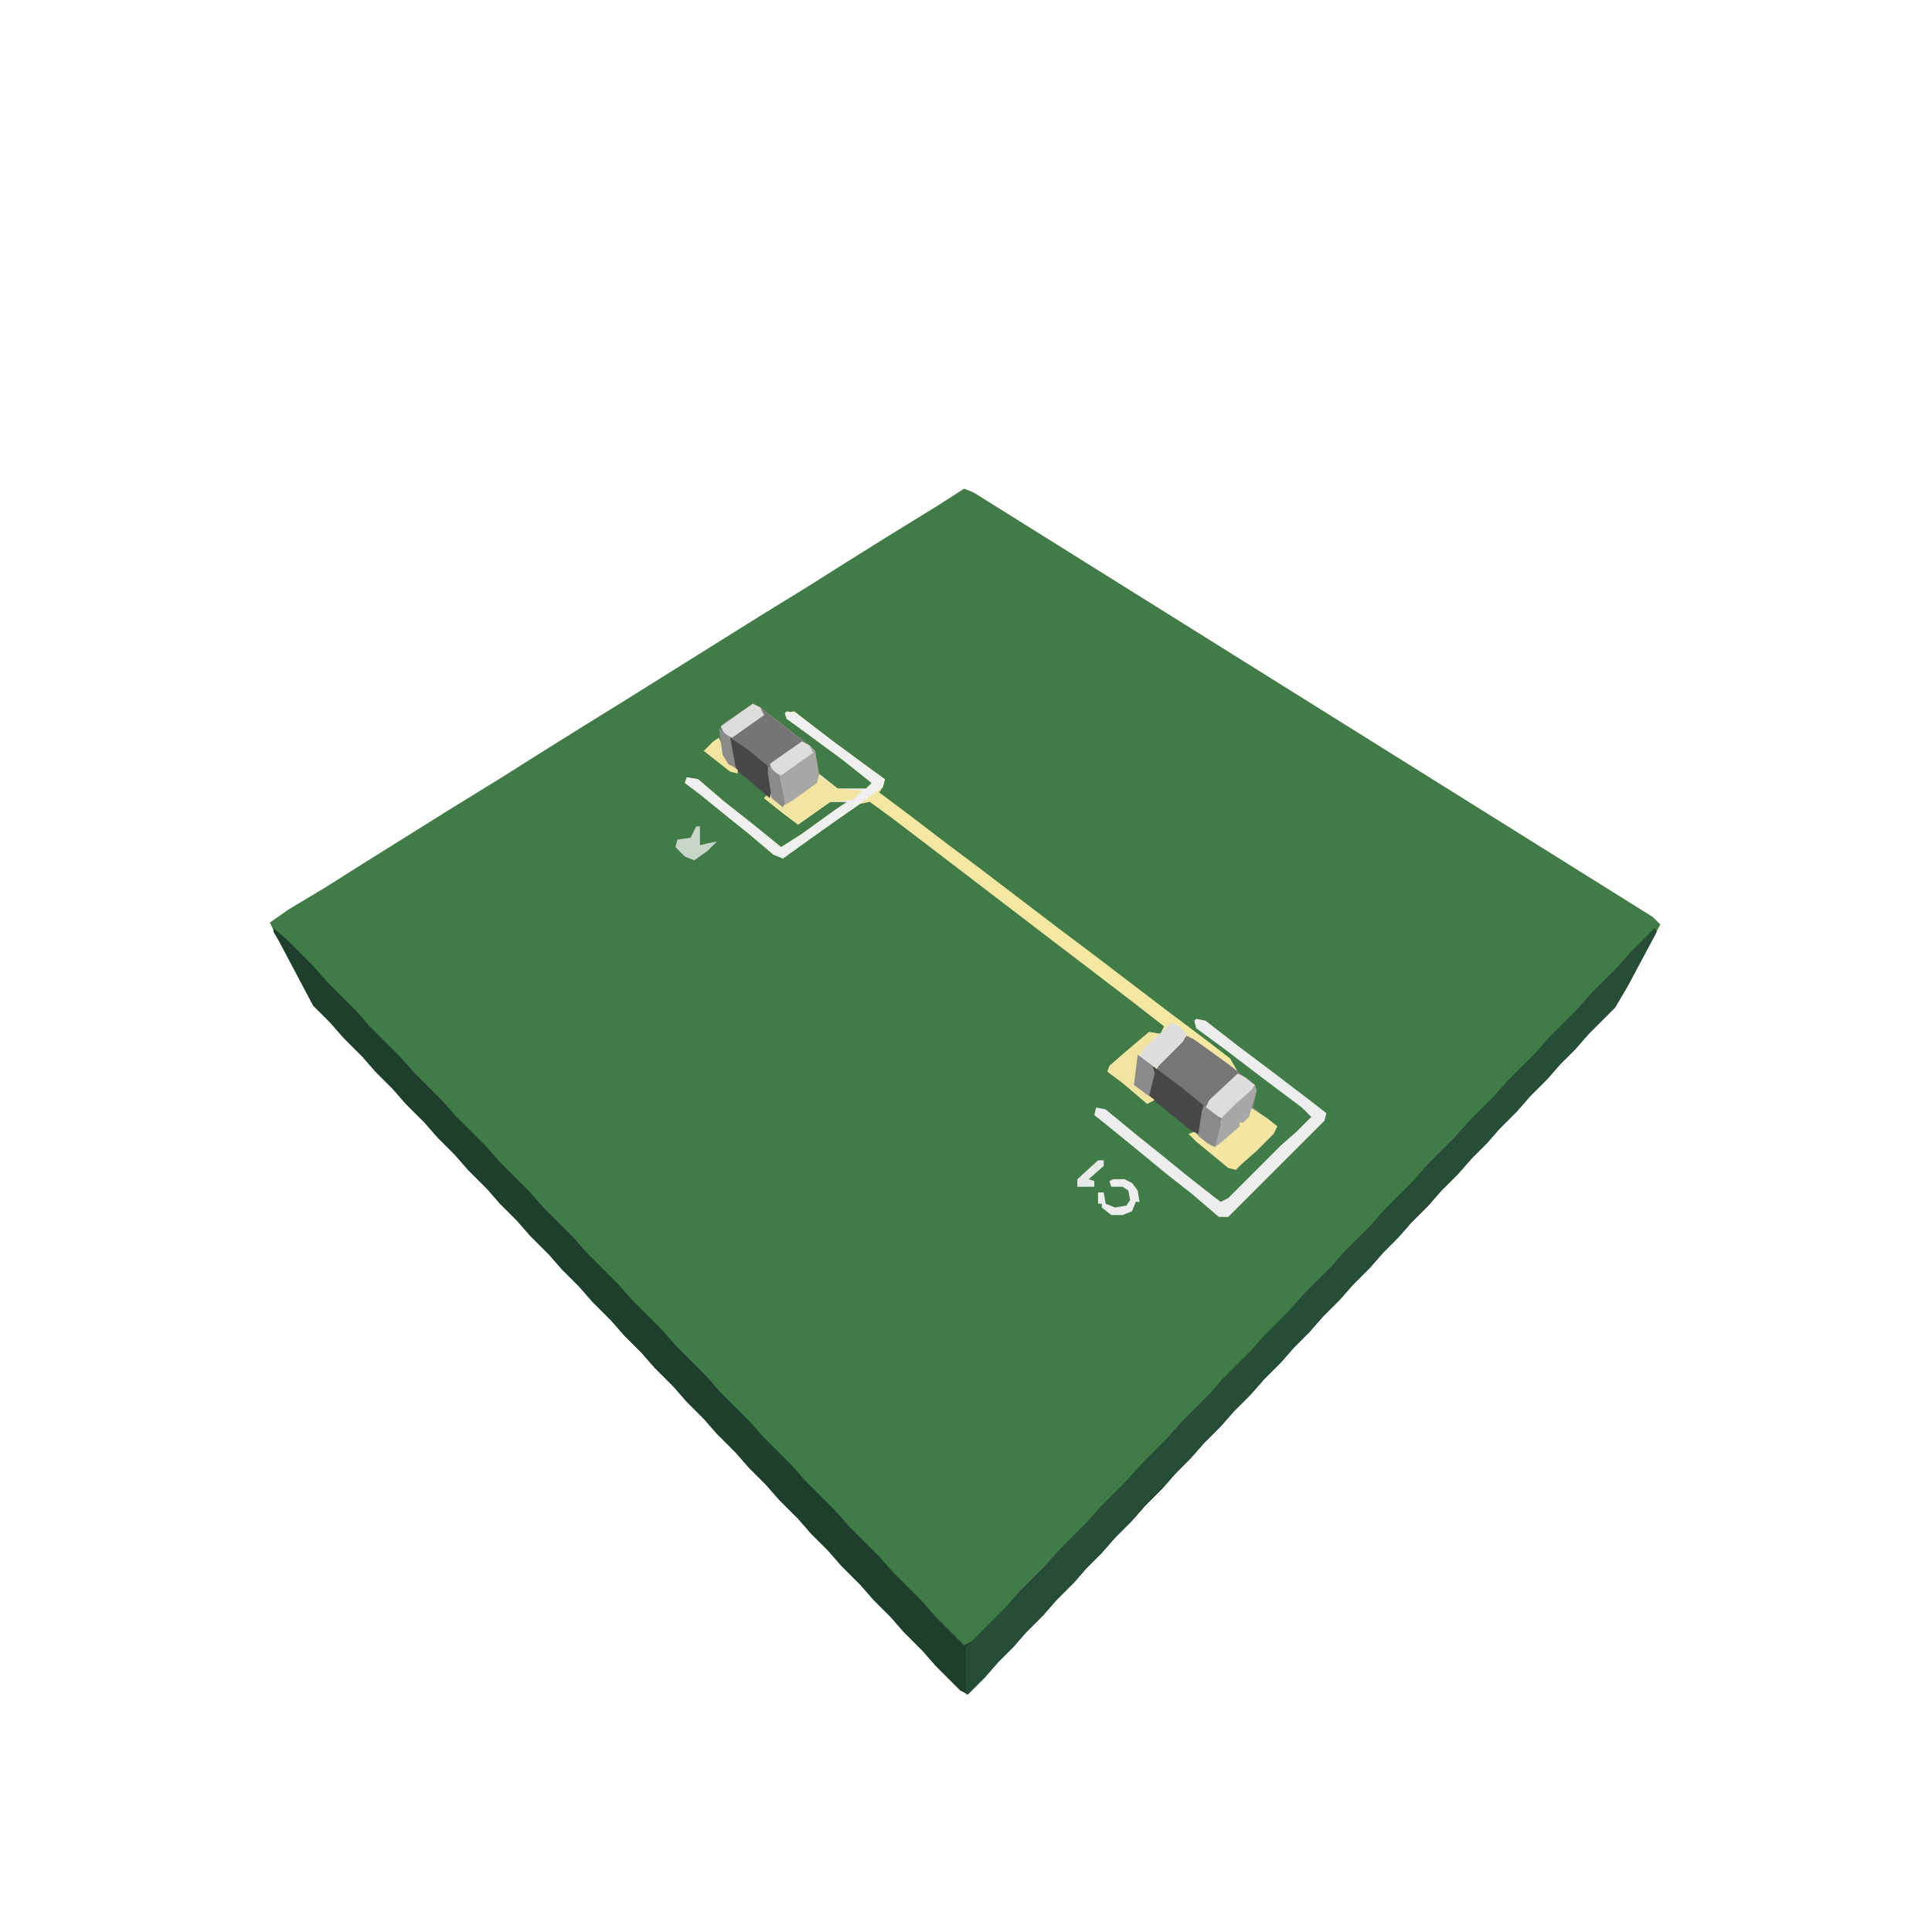
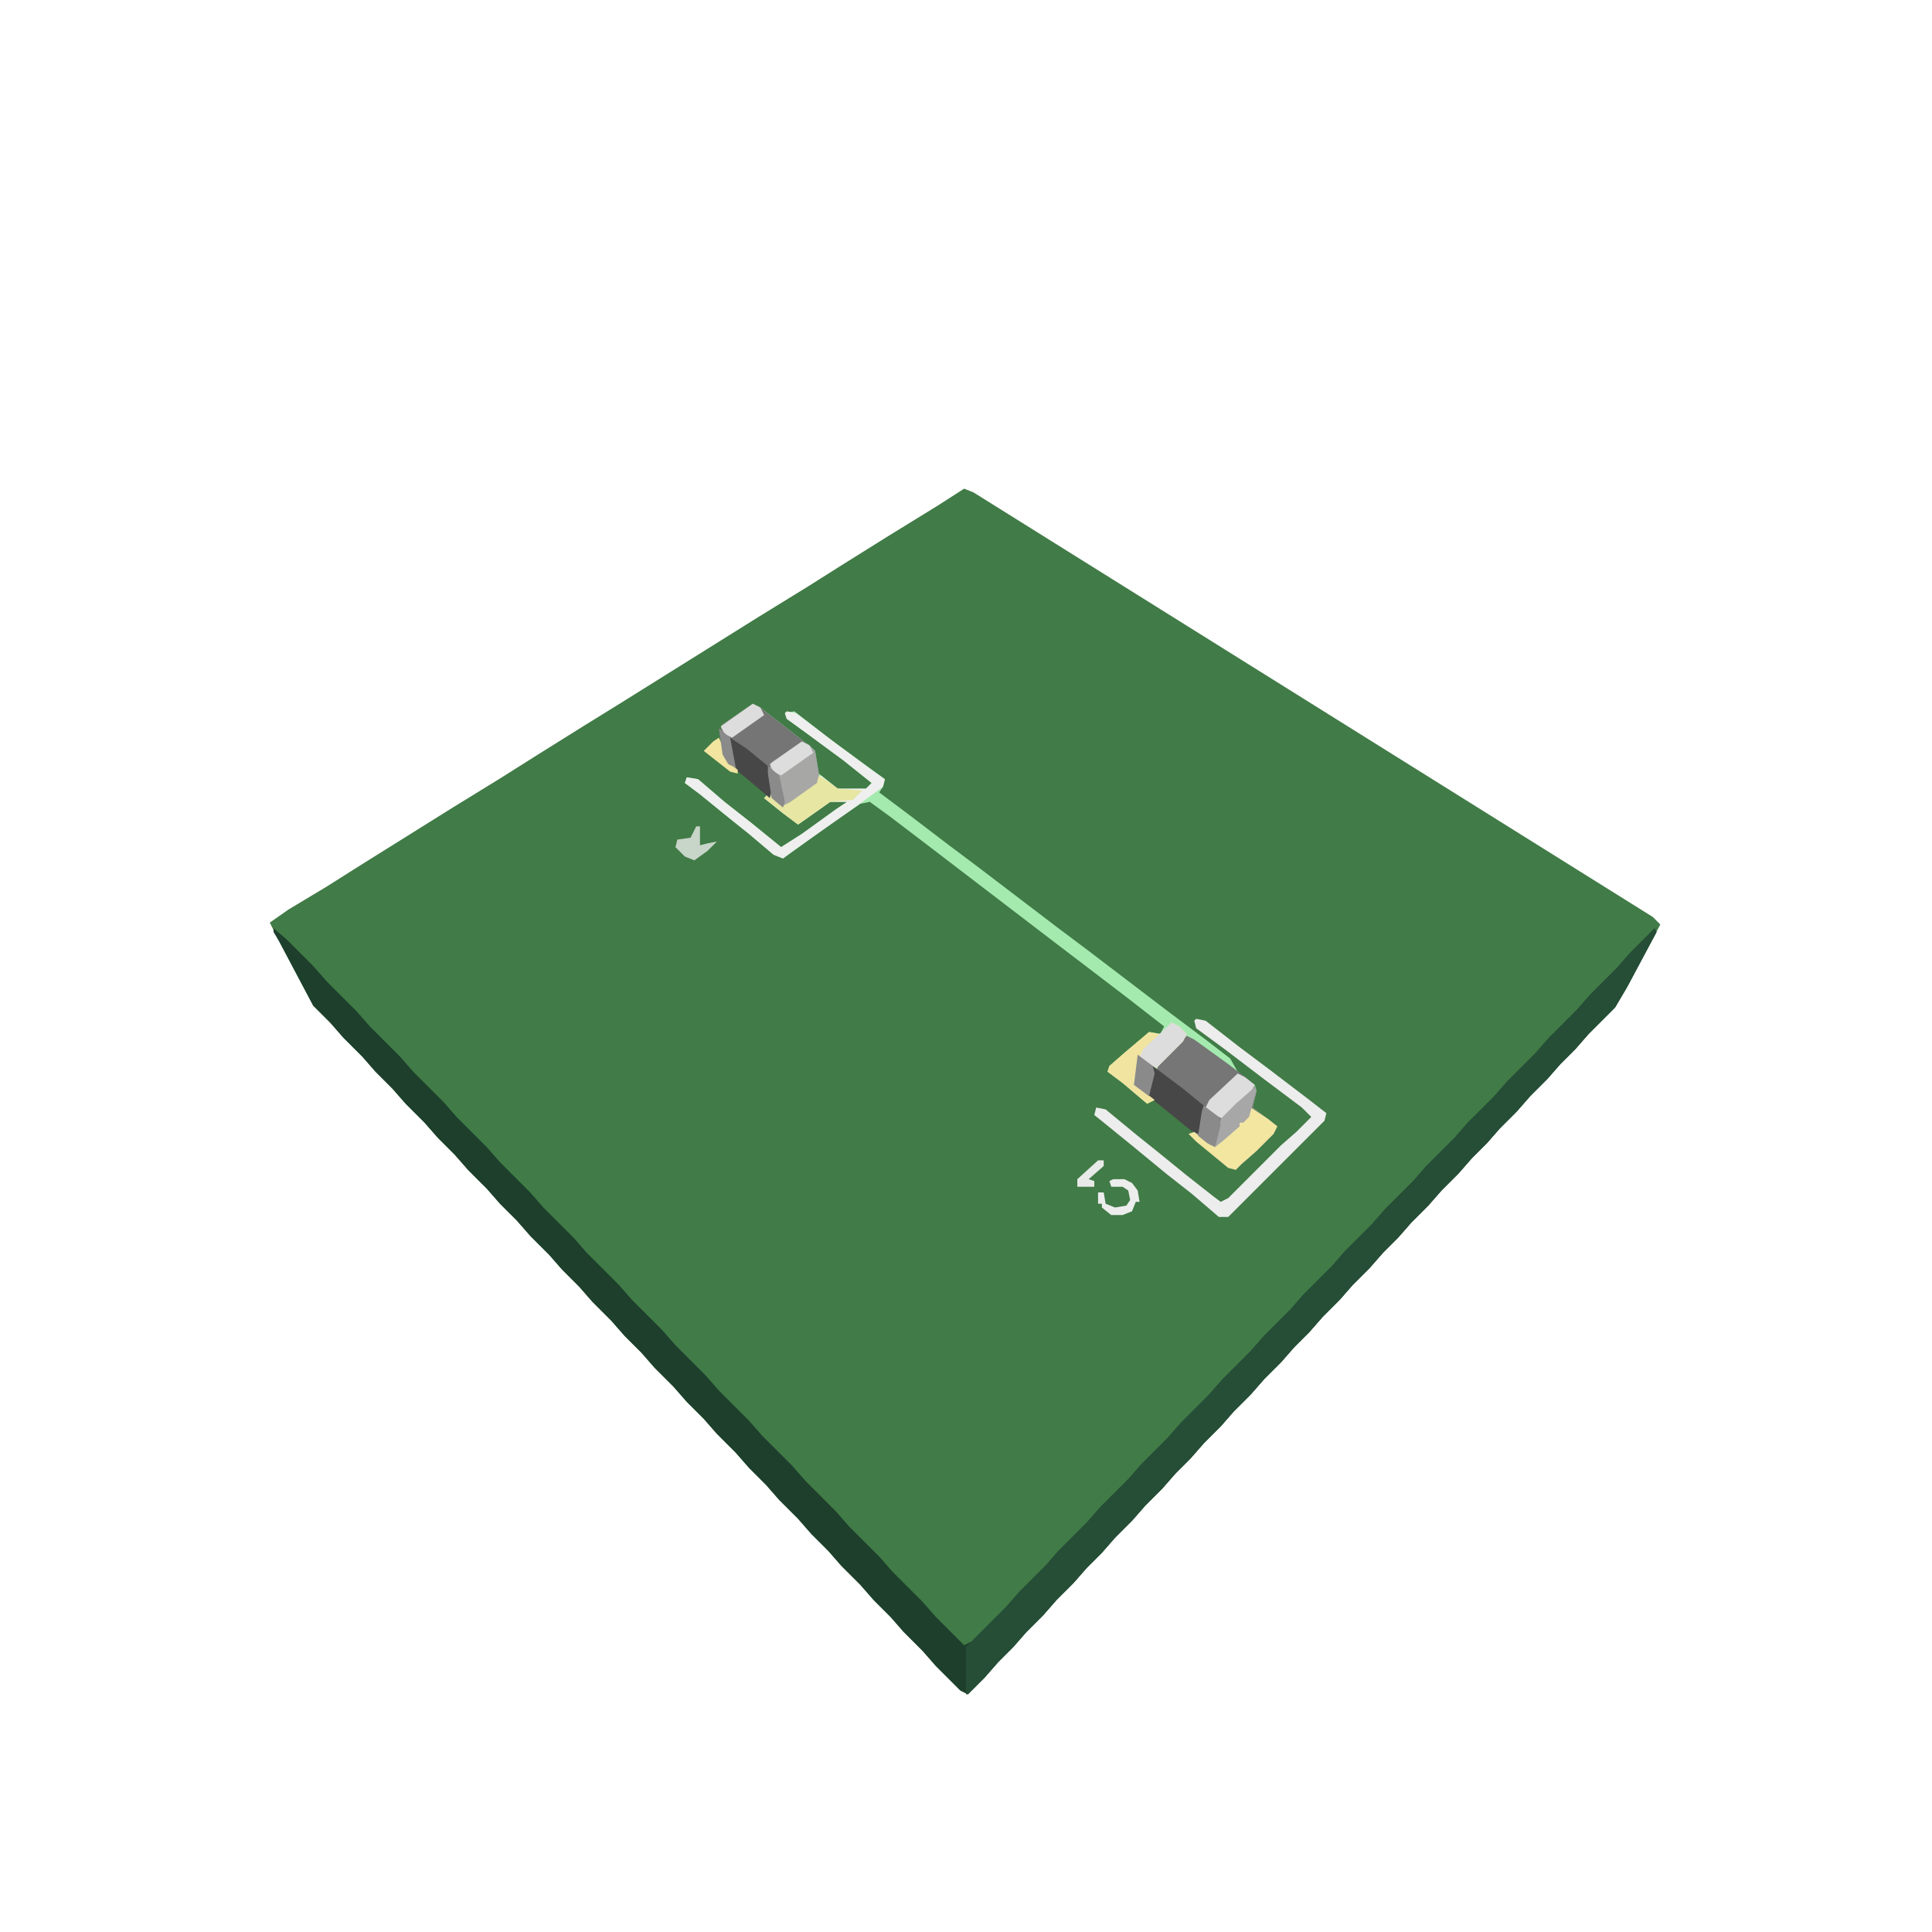
<svg xmlns="http://www.w3.org/2000/svg" version="1.1" width="1024" height="1024">
  <path d="M0,0 L5,2 L29,17 L53,32 L77,47 L101,62 L125,77 L149,92 L173,107 L197,122 L221,137 L245,152 L269,167 L293,182 L317,197 L341,212 L365,227 L369,231 L351,265 L345,275 L331,289 L324,297 L316,305 L309,313 L300,322 L293,330 L284,339 L277,347 L269,355 L262,363 L253,372 L246,380 L237,389 L230,397 L222,405 L215,413 L206,422 L199,430 L190,439 L183,447 L175,455 L168,463 L159,472 L152,480 L143,489 L136,497 L127,506 L120,514 L112,522 L105,530 L96,539 L89,547 L80,556 L73,564 L65,572 L58,580 L49,589 L42,597 L33,606 L26,614 L18,622 L11,630 L2,639 L-2,637 L-15,624 L-22,616 L-32,606 L-39,598 L-48,589 L-55,581 L-65,571 L-72,563 L-81,554 L-88,546 L-98,536 L-105,528 L-114,519 L-121,511 L-131,501 L-138,493 L-147,484 L-154,476 L-164,466 L-171,458 L-180,449 L-187,441 L-197,431 L-204,423 L-213,414 L-220,406 L-230,396 L-237,388 L-246,379 L-253,371 L-263,361 L-270,353 L-279,344 L-286,336 L-296,326 L-303,318 L-312,309 L-319,301 L-329,291 L-336,283 L-345,274 L-363,240 L-368,230 L-358,223 L-338,211 L-319,199 L-295,184 L-271,169 L-245,153 L-226,141 L-202,126 L-181,113 L-157,98 L-133,83 L-109,68 L-83,52 L-64,40 L-40,25 L-14,9 Z " fill="#417B47" transform="translate(511,259)" />
  <path d="M0,0 L7,6 L21,20 L28,28 L44,44 L51,52 L67,68 L74,76 L90,92 L97,100 L113,116 L120,124 L136,140 L143,148 L159,164 L166,172 L183,189 L190,197 L206,213 L213,221 L229,237 L236,245 L252,261 L259,269 L275,285 L282,293 L298,309 L305,317 L321,333 L328,341 L344,357 L351,365 L366,380 L370,378 L388,360 L395,352 L409,338 L416,330 L431,315 L438,307 L453,292 L460,284 L474,270 L481,262 L496,247 L503,239 L518,224 L525,216 L539,202 L546,194 L561,179 L568,171 L582,157 L589,149 L604,134 L611,126 L626,111 L633,103 L647,89 L654,81 L669,66 L676,58 L691,43 L698,35 L712,21 L719,13 L732,0 L733,2 L718,30 L711,42 L697,56 L690,64 L682,72 L675,80 L666,89 L659,97 L650,106 L643,114 L635,122 L628,130 L619,139 L612,147 L603,156 L596,164 L588,172 L581,180 L572,189 L565,197 L556,206 L549,214 L541,222 L534,230 L525,239 L518,247 L509,256 L502,264 L493,273 L486,281 L478,289 L471,297 L462,306 L455,314 L446,323 L439,331 L431,339 L424,347 L415,356 L408,364 L399,373 L392,381 L384,389 L377,397 L368,406 L364,404 L351,391 L344,383 L334,373 L327,365 L318,356 L311,348 L301,338 L294,330 L285,321 L278,313 L268,303 L261,295 L252,286 L245,278 L235,268 L228,260 L219,251 L212,243 L202,233 L195,225 L186,216 L179,208 L169,198 L162,190 L153,181 L146,173 L136,163 L129,155 L120,146 L113,138 L103,128 L96,120 L87,111 L80,103 L70,93 L63,85 L54,76 L47,68 L37,58 L30,50 L21,41 L3,7 L0,2 Z " fill="#1D3F2C" transform="translate(145,492)" />
  <path d="M0,0 L1,2 L-14,30 L-21,42 L-35,56 L-42,64 L-50,72 L-57,80 L-66,89 L-73,97 L-82,106 L-89,114 L-97,122 L-104,130 L-113,139 L-120,147 L-129,156 L-136,164 L-144,172 L-151,180 L-160,189 L-167,197 L-176,206 L-183,214 L-191,222 L-198,230 L-207,239 L-214,247 L-223,256 L-230,264 L-239,273 L-246,281 L-254,289 L-261,297 L-270,306 L-277,314 L-286,323 L-293,331 L-301,339 L-308,347 L-317,356 L-324,364 L-333,373 L-340,381 L-348,389 L-355,397 L-364,406 L-365,406 L-365,381 L-344,360 L-337,352 L-323,338 L-316,330 L-301,315 L-294,307 L-279,292 L-272,284 L-258,270 L-251,262 L-236,247 L-229,239 L-214,224 L-207,216 L-193,202 L-186,194 L-171,179 L-164,171 L-150,157 L-143,149 L-128,134 L-121,126 L-106,111 L-99,103 L-85,89 L-78,81 L-63,66 L-56,58 L-41,43 L-34,35 L-20,21 L-13,13 Z " fill="#264E37" transform="translate(877,492)" />
-   <path d="M0,0 L4,2 L22,16 L31,23 L33,25 L35,37 L45,45 L60,45 L63,42 L48,30 L29,16 L18,8 L17,5 L22,4 L40,18 L59,32 L70,40 L69,44 L67,47 L83,59 L104,75 L120,87 L141,103 L162,119 L178,131 L199,147 L220,163 L240,178 L253,188 L257,195 L266,202 L267,205 L265,214 L278,224 L276,228 L267,237 L259,244 L256,247 L252,246 L235,232 L231,228 L234,227 L236,228 L238,213 L223,201 L206,188 L205,187 L203,198 L204,203 L213,210 L209,212 L196,201 L188,195 L189,192 L197,185 L210,174 L216,175 L218,171 L200,157 L183,144 L162,128 L145,115 L128,102 L111,89 L94,76 L73,60 L62,52 L57,53 L38,66 L23,77 L16,82 L11,80 L-2,69 L-12,61 L-28,48 L-36,42 L-35,39 L-29,40 L-15,52 L-1,63 L15,76 L26,69 L44,56 L50,52 L41,52 L24,64 L16,58 L6,50 L8,48 L9,49 L7,33 L-11,19 L-17,14 L-16,11 Z " fill="#F4E7A2" transform="translate(399,373)" />
+   <path d="M0,0 L4,2 L22,16 L31,23 L33,25 L35,37 L45,45 L60,45 L63,42 L48,30 L29,16 L18,8 L17,5 L22,4 L40,18 L59,32 L70,40 L69,44 L67,47 L83,59 L104,75 L120,87 L141,103 L162,119 L178,131 L199,147 L220,163 L240,178 L253,188 L257,195 L266,202 L267,205 L265,214 L278,224 L276,228 L267,237 L259,244 L256,247 L252,246 L235,232 L231,228 L234,227 L236,228 L238,213 L223,201 L206,188 L205,187 L203,198 L204,203 L213,210 L209,212 L196,201 L188,195 L189,192 L197,185 L210,174 L216,175 L218,171 L200,157 L183,144 L162,128 L145,115 L128,102 L111,89 L94,76 L73,60 L62,52 L57,53 L38,66 L23,77 L16,82 L11,80 L-2,69 L-12,61 L-28,48 L-36,42 L-35,39 L-29,40 L-15,52 L-1,63 L15,76 L26,69 L44,56 L50,52 L41,52 L24,64 L16,58 L6,50 L8,48 L9,49 L7,33 L-11,19 L-17,14 L-16,11 Z " fill="#A4EAAF" transform="translate(399,373)" />
  <path d="M0,0 L4,2 L22,15 L35,25 L37,29 L35,38 L48,48 L46,52 L37,61 L29,68 L26,71 L22,70 L5,56 L1,52 L4,51 L6,52 L8,37 L-7,25 L-16,18 L-14,14 Z " fill="#767676" transform="translate(629,549)" />
  <path d="M0,0 L5,1 L23,15 L39,27 L60,43 L69,50 L68,54 L17,105 L12,105 L-2,93 L-16,82 L-33,68 L-49,55 L-54,51 L-53,47 L-48,48 L-31,62 L-21,70 L-5,83 L9,94 L13,97 L17,95 L45,67 L53,60 L61,52 L56,47 L36,32 L15,16 L0,5 L-1,1 Z " fill="#ECEDEC" transform="translate(634,540)" />
  <path d="M0,0 L4,2 L22,16 L31,23 L33,25 L35,37 L35,42 L25,50 L18,55 L14,53 L10,50 L7,33 L-11,19 L-17,14 L-16,11 Z " fill="#757575" transform="translate(399,373)" />
  <path d="M0,0 L5,1 L26,17 L45,31 L52,36 L51,40 L36,51 L19,63 L2,75 L-2,78 L-7,76 L-20,65 L-30,57 L-46,44 L-54,38 L-53,35 L-47,36 L-33,48 L-19,59 L-3,72 L8,65 L26,52 L32,48 L23,48 L6,60 L-2,54 L-12,46 L-10,44 L-2,50 L2,48 L16,38 L18,34 L27,41 L42,41 L45,38 L30,26 L11,12 L0,4 L-1,1 Z " fill="#EEEFEE" transform="translate(417,377)" />
  <path d="M0,0 L8,6 L24,18 L35,27 L33,40 L32,42 L28,40 L12,27 L-2,16 Z " fill="#474747" transform="translate(603,559)" />
  <path d="M0,0 L4,2 L8,6 L6,10 L-8,24 L-12,22 L-17,18 L-19,29 L-18,34 L-9,41 L-13,43 L-26,32 L-34,26 L-33,23 L-25,16 L-12,5 L-6,6 Z " fill="#F1E4A0" transform="translate(621,542)" />
  <path d="M0,0 L9,6 L14,10 L12,14 L3,23 L-5,30 L-8,33 L-12,32 L-29,18 L-33,14 L-30,13 L-21,20 L-17,19 L-8,10 L-6,10 L-6,8 L-2,5 Z " fill="#F2E6A1" transform="translate(663,587)" />
  <path d="M0,0 L4,2 L7,5 L9,17 L9,22 L-1,30 L-9,35 L-13,18 L-17,14 L-16,11 Z " fill="#A7A7A6" transform="translate(425,393)" />
-   <path d="M0,0 L6,4 L10,7 L23,8 L18,13 L6,14 L-11,26 L-19,20 L-29,12 L-27,10 L-19,16 L-15,14 L-1,4 Z " fill="#F2E5A1" transform="translate(434,411)" />
+   <path d="M0,0 L6,4 L10,7 L23,8 L18,13 L6,14 L-11,26 L-19,20 L-29,12 L-27,10 L-19,16 L-15,14 L-1,4 Z " fill="#E7E6A2" transform="translate(434,411)" />
  <path d="M0,0 L9,6 L20,15 L22,28 L21,32 L8,21 L3,17 L0,3 Z " fill="#474747" transform="translate(387,391)" />
  <path d="M0,0 L4,2 L9,6 L7,10 L-8,24 L-12,22 L-17,18 L-15,14 Z " fill="#DDDDDD" transform="translate(656,569)" />
  <path d="M0,0 L4,2 L8,6 L6,10 L-8,24 L-12,22 L-17,18 L-15,14 Z " fill="#DDDDDD" transform="translate(621,542)" />
  <path d="M0,0 L1,2 L-3,16 L-6,19 L-8,19 L-8,21 L-16,28 L-21,32 L-18,17 L-10,9 L-2,2 Z " fill="#A7A7A7" transform="translate(665,576)" />
  <path d="M0,0 L4,2 L6,6 L-11,18 L-15,16 L-17,12 Z " fill="#DDDDDD" transform="translate(425,393)" />
  <path d="M0,0 L4,2 L6,6 L-11,18 L-15,16 L-17,12 Z " fill="#DDDDDD" transform="translate(399,373)" />
  <path d="M0,0 L8,6 L9,10 L6,22 L2,20 L-3,16 L-1,3 Z " fill="#8A8A8A" transform="translate(638,586)" />
  <path d="M0,0 L2,0 L2,10 L6,9 L11,8 L6,13 L-1,18 L-6,16 L-11,11 L-10,7 L-3,6 Z " fill="#C8D5C9" transform="translate(369,438)" />
  <path d="M0,0 L8,6 L9,10 L6,22 L-2,16 Z " fill="#8A8A8A" transform="translate(603,559)" />
  <path d="M0,0 L6,0 L10,2 L13,6 L14,12 L12,12 L10,17 L5,19 L-1,19 L-6,15 L-6,13 L-8,13 L-8,7 L-5,7 L-4,13 L1,15 L7,14 L9,11 L8,6 L5,4 L-1,4 L-2,1 Z " fill="#ECEDEC" transform="translate(590,625)" />
  <path d="M0,0 L2,4 L5,13 L10,17 L10,19 L6,18 L-8,7 L-3,2 Z " fill="#F1E5A0" transform="translate(381,391)" />
  <path d="M0,0 L6,5 L9,19 L8,22 L2,17 L0,4 Z " fill="#8A8A8A" transform="translate(407,406)" />
  <path d="M0,0 L6,5 L9,21 L5,19 L2,14 Z " fill="#8A8A8A" transform="translate(381,386)" />
  <path d="M0,0 L3,0 L3,3 L-5,10 L-2,11 L-2,14 L-11,14 L-11,10 Z " fill="#E8EAE8" transform="translate(582,615)" />
</svg>
